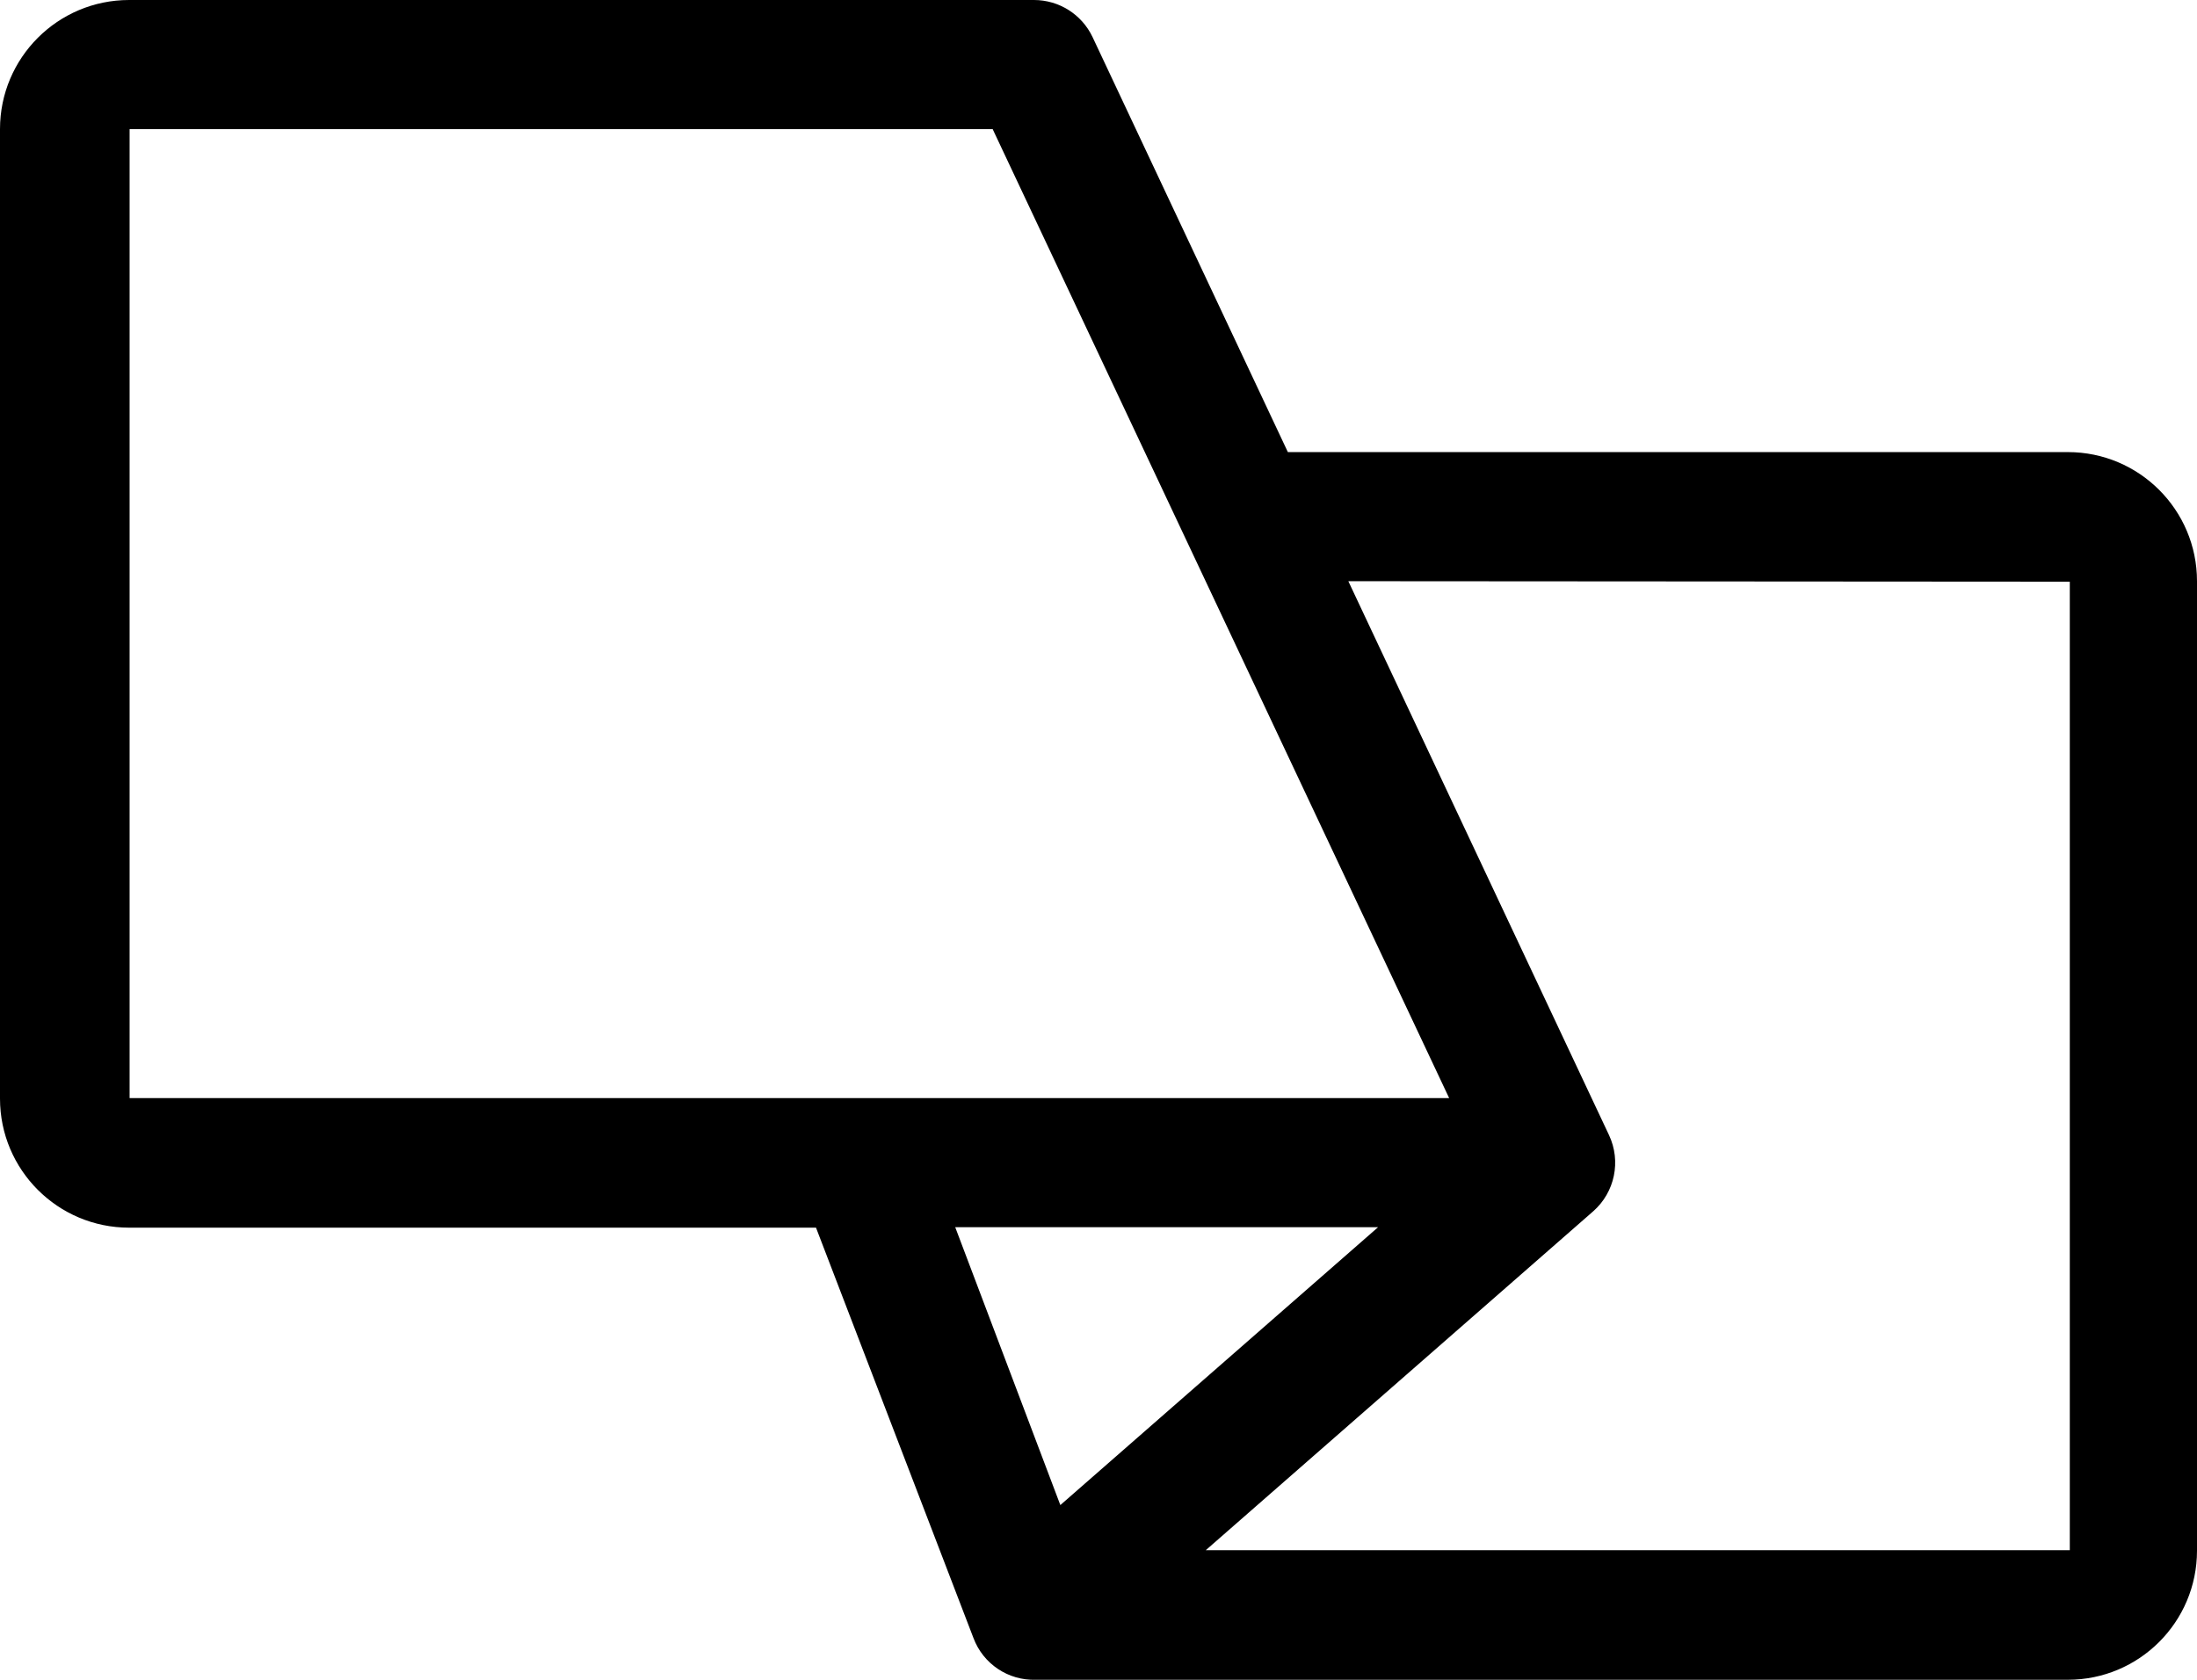
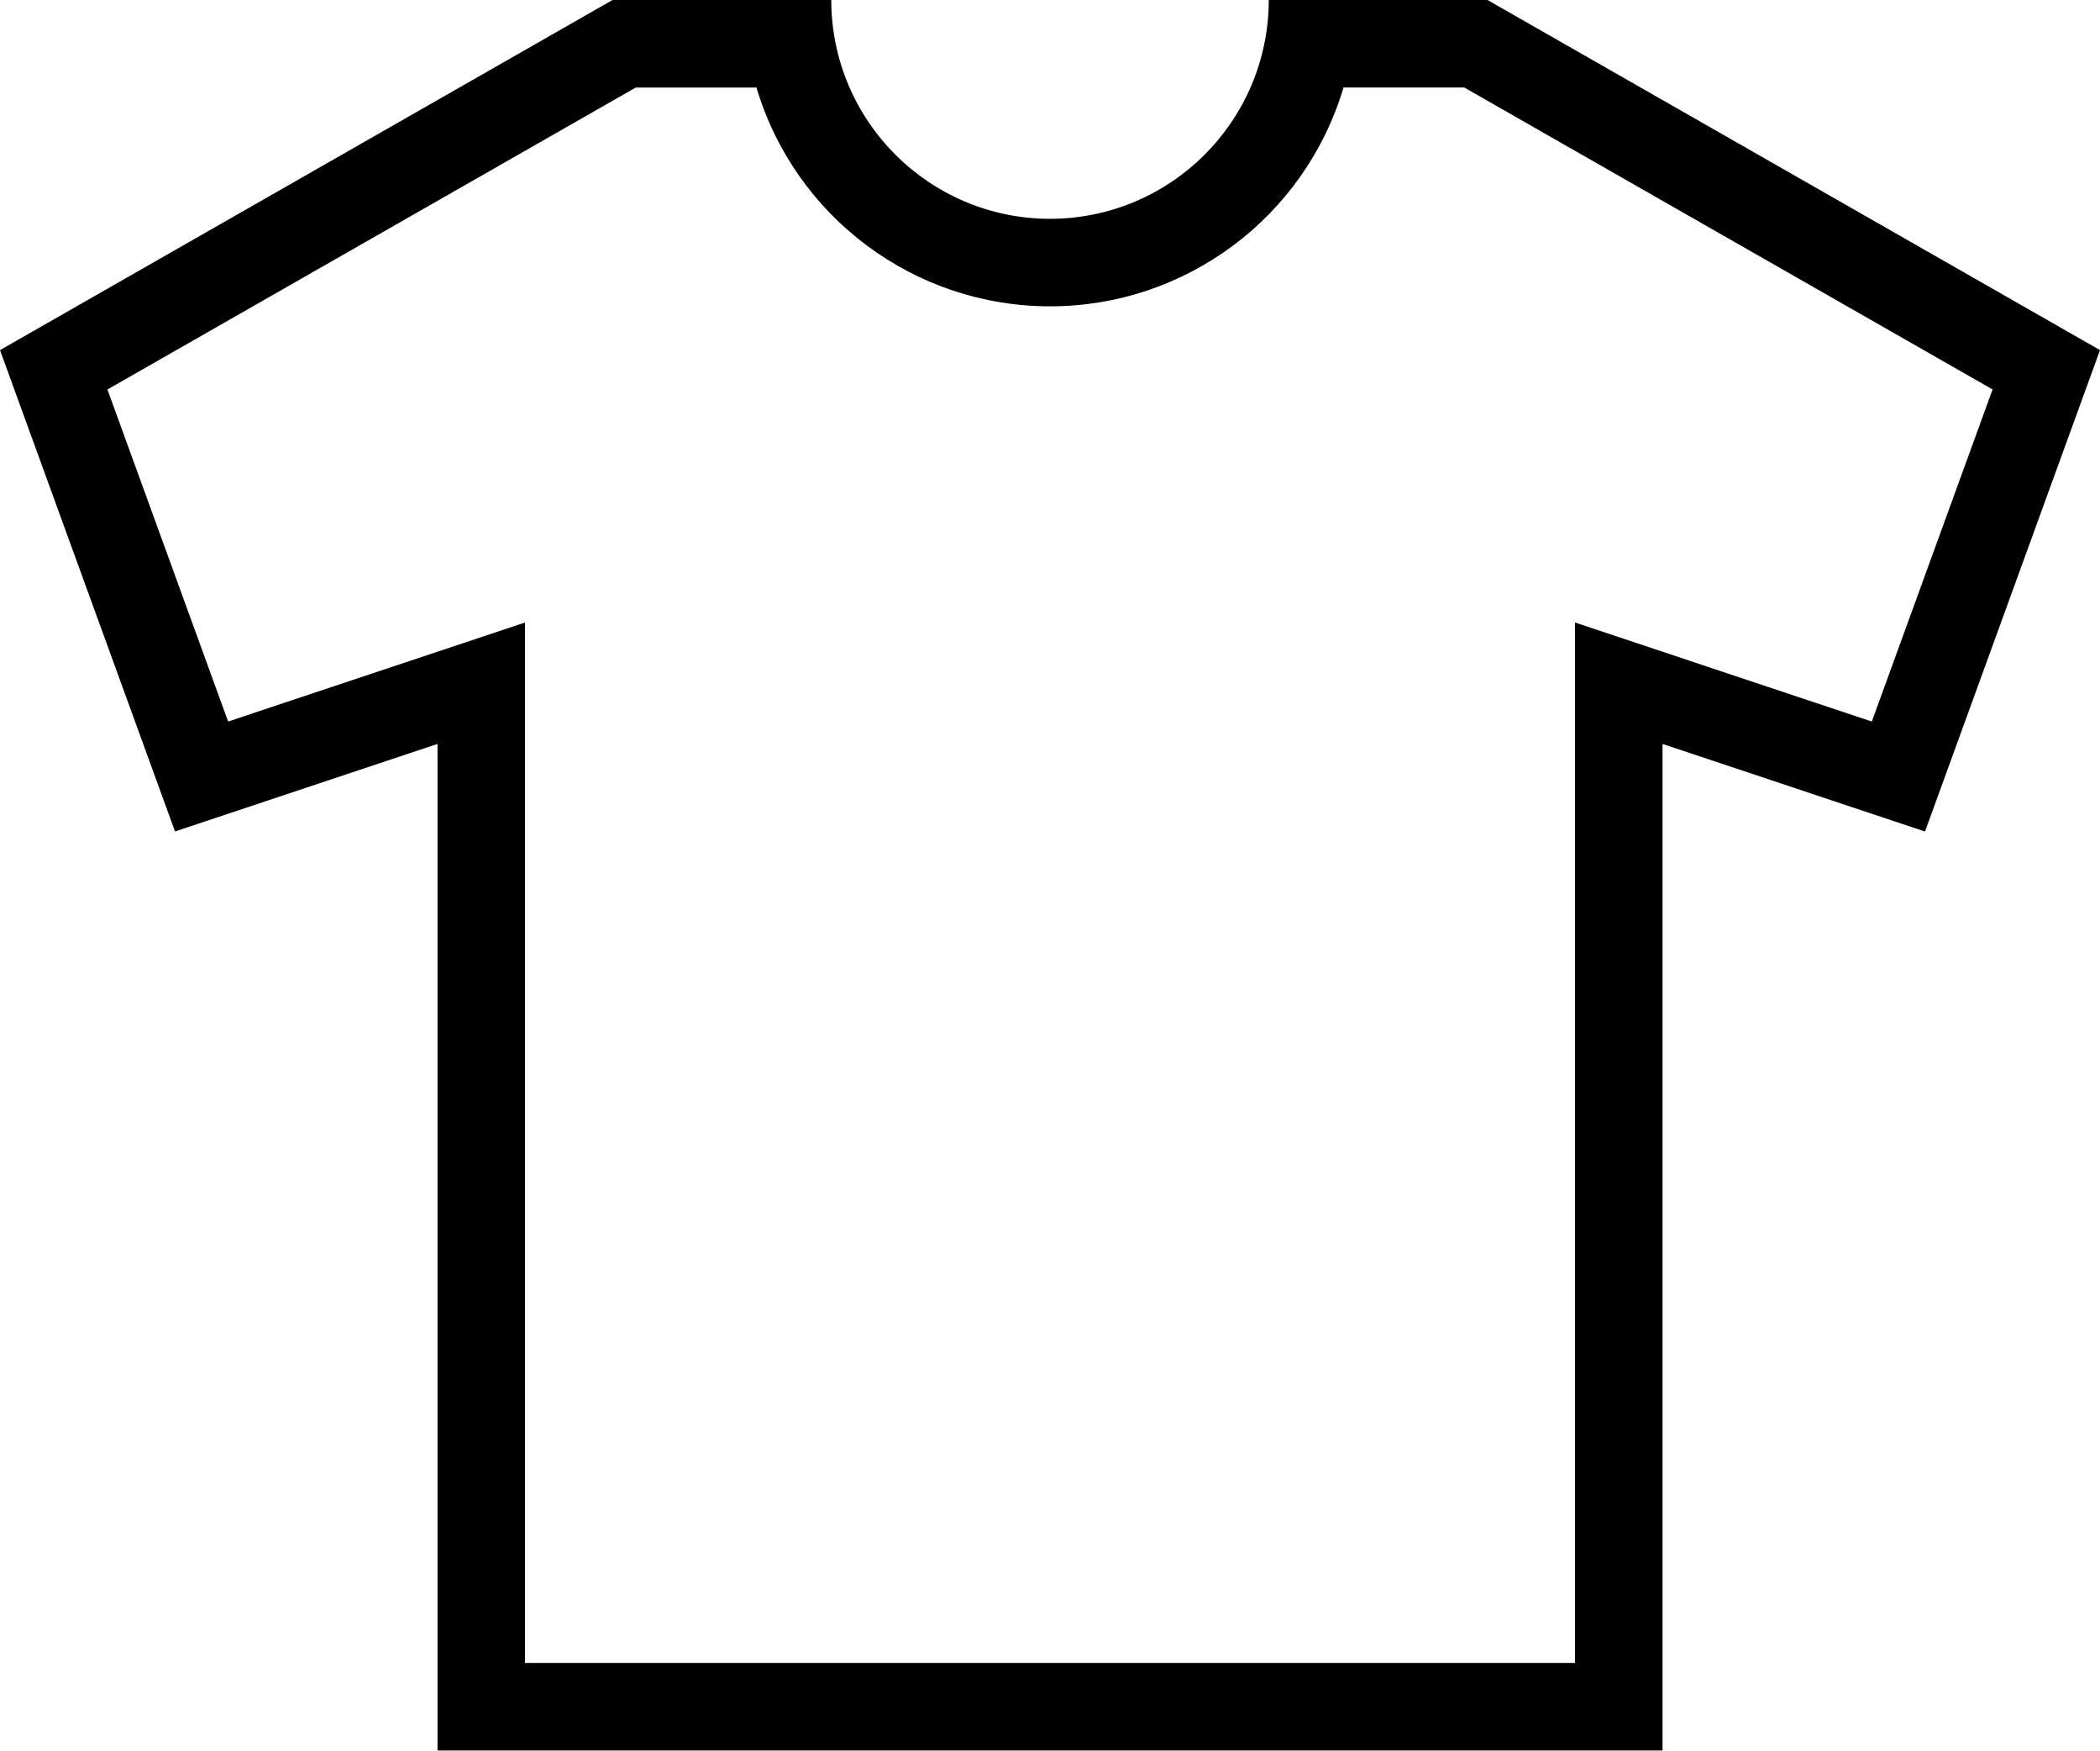
- <svg xmlns="http://www.w3.org/2000/svg" viewBox="0 0 45.77 35">
+ <svg xmlns="http://www.w3.org/2000/svg" viewBox="0 0 512 426.68">
  <g id="Layer_2" data-name="Layer 2">
    <g id="Layer_1-2" data-name="Layer 1">
-       <path id="noun_cloth_2129414" data-name="noun cloth 2129414" d="M21.58,35a1.34,1.34,0,0,1-1.3-.87L17,25.58H2.69A2.69,2.69,0,0,1,0,22.89H0V2.69A2.69,2.69,0,0,1,2.69,0H21.54a1.35,1.35,0,0,1,1.22.77l4.07,8.65H43.08a2.69,2.69,0,0,1,2.69,2.69h0V32.31A2.69,2.69,0,0,1,43.08,35H21.58ZM20.68,2.69H2.7V22.88H30.19Zm7.41,9.42,5.43,11.54a1.35,1.35,0,0,1-.33,1.59l-8.07,7.06h18V12.12Zm-6,19.25,6.62-5.79H19.9Z" />
+       <path d="M362.67,0H309.34A53.4,53.4,0,0,1,256,53.34,53.39,53.39,0,0,1,202.67,0H149.34L0,85.34,42.67,202.67l64-21.34V426.68H405.34V181.34l64,21.34L512,85.34Zm93.7,175.87-44.3-14.77L384,151.74v253.6H128V151.74L99.92,161.1l-44.3,14.77L26.19,94.94,155,21.34h29.43A74.7,74.7,0,0,0,256,74.67a74.67,74.67,0,0,0,71.56-53.34H357l128.81,73.6Z" />
    </g>
  </g>
</svg>
